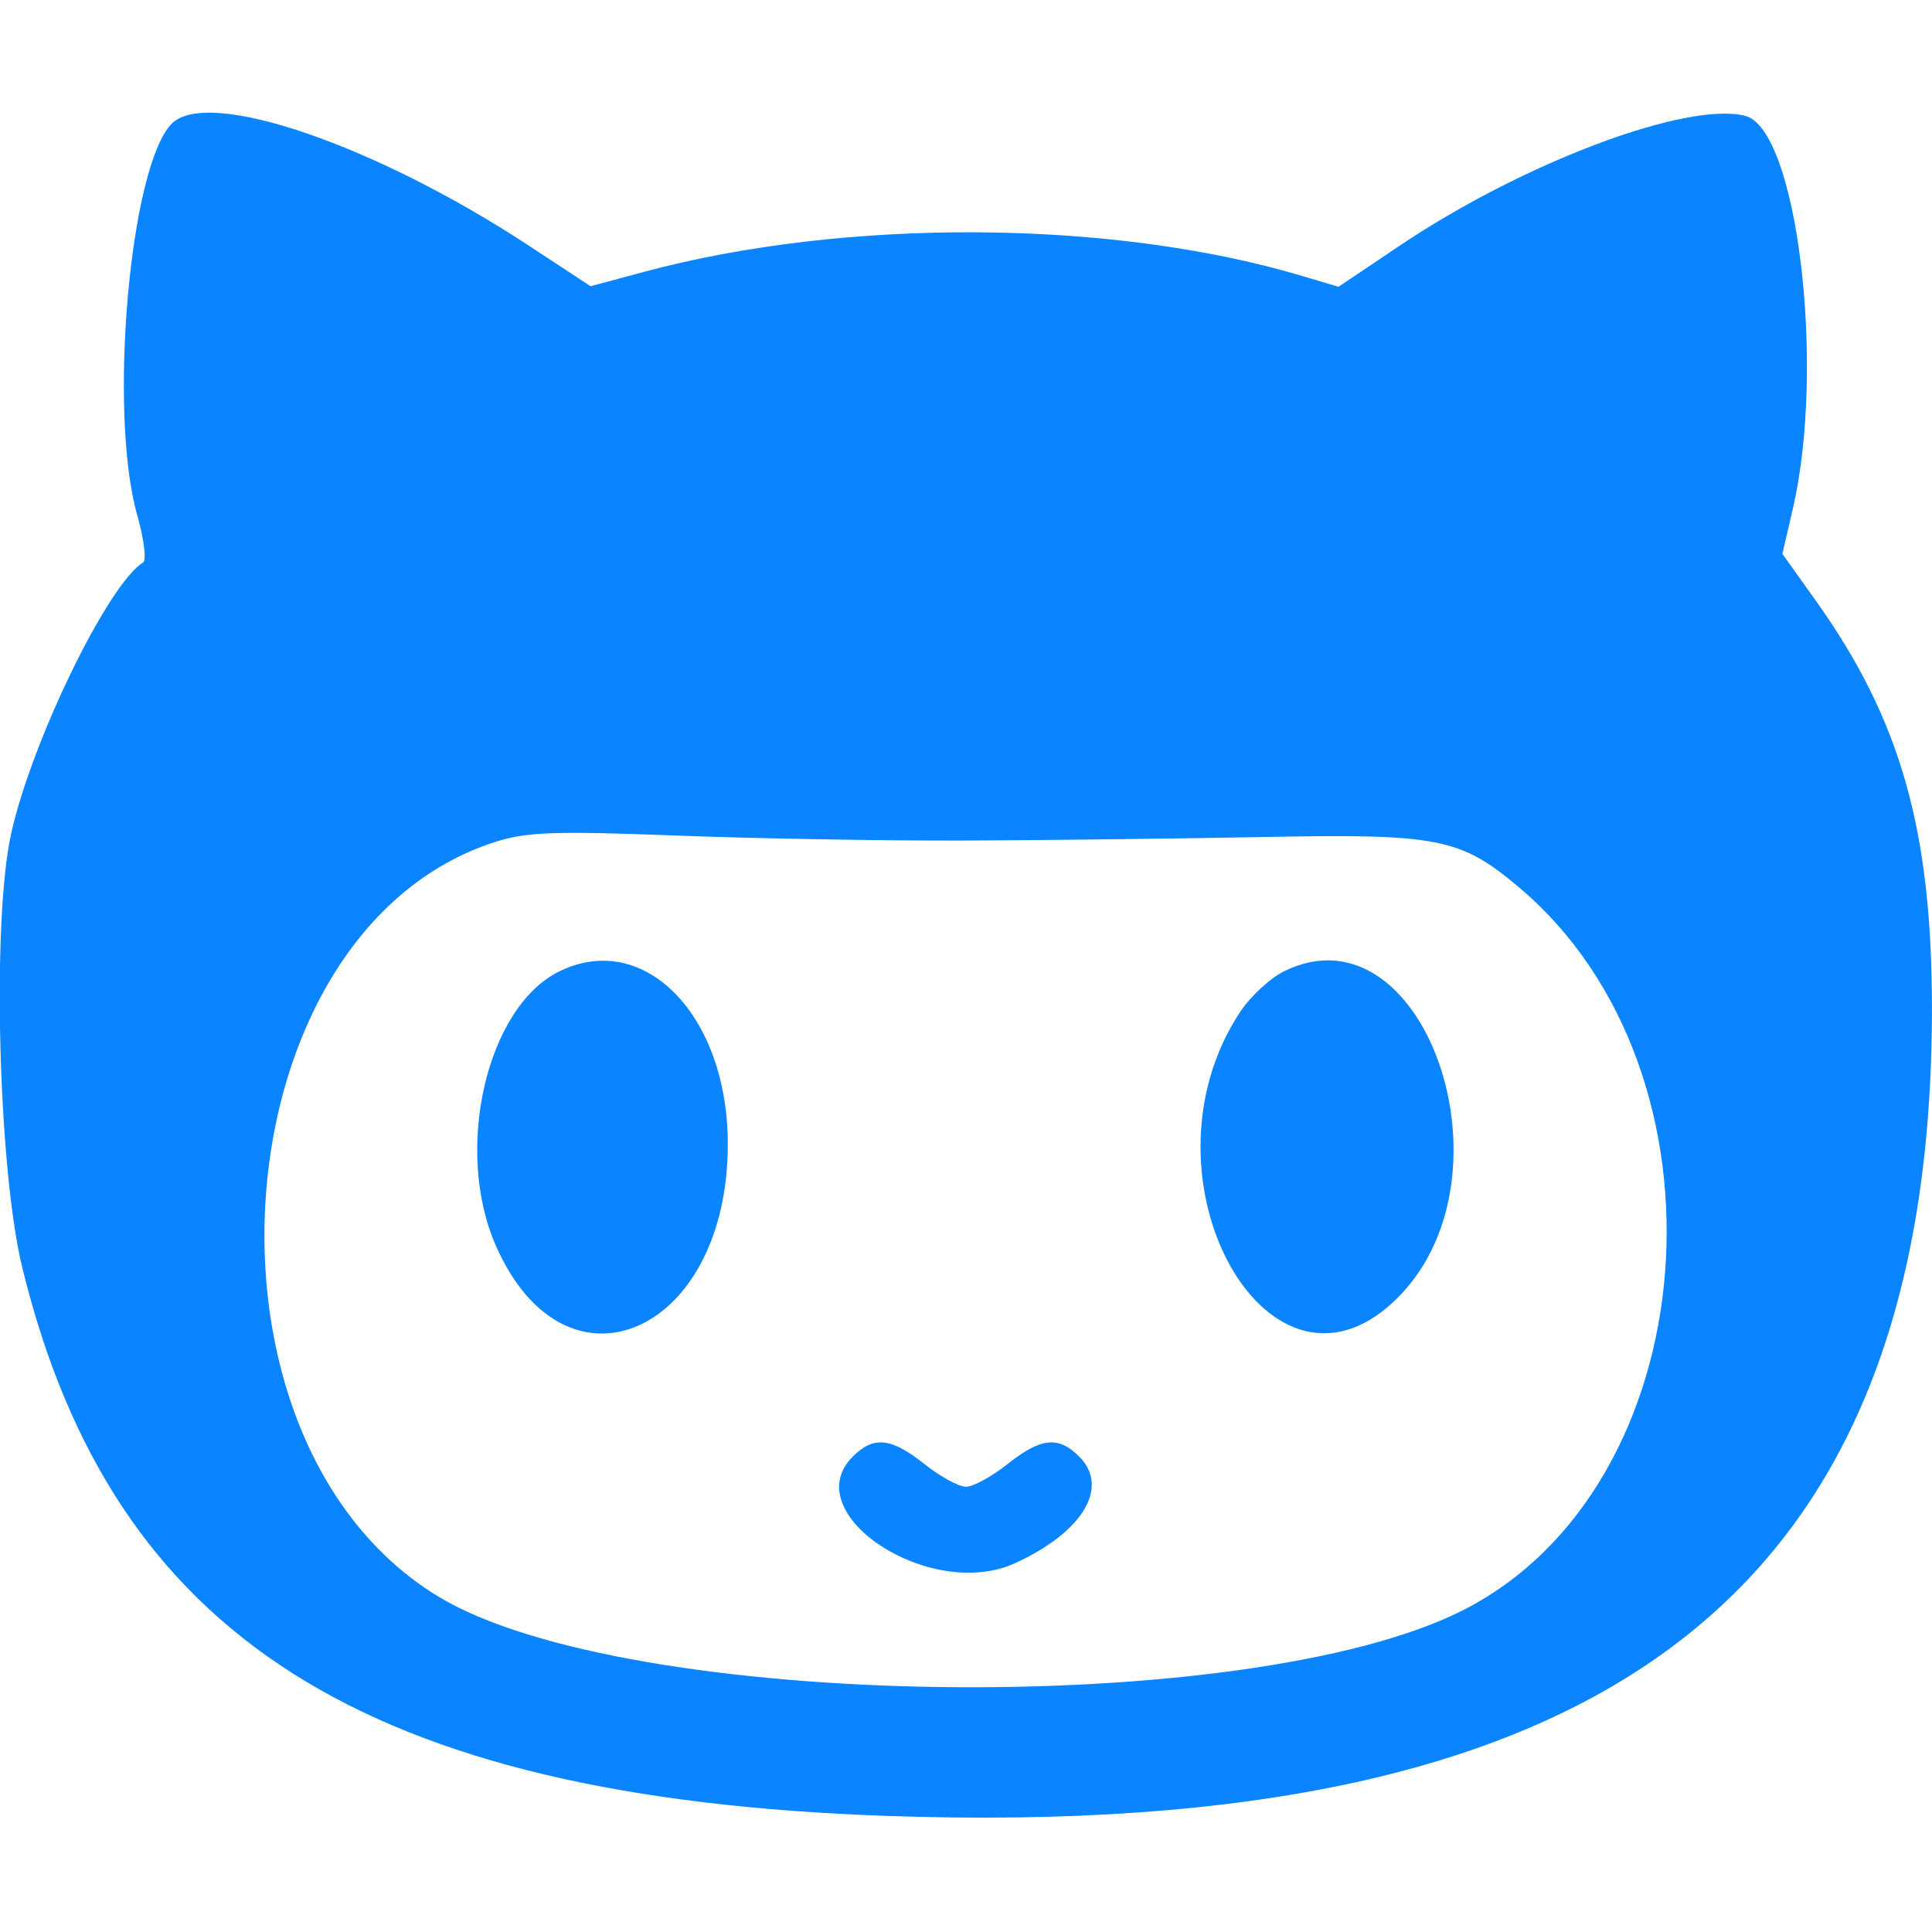
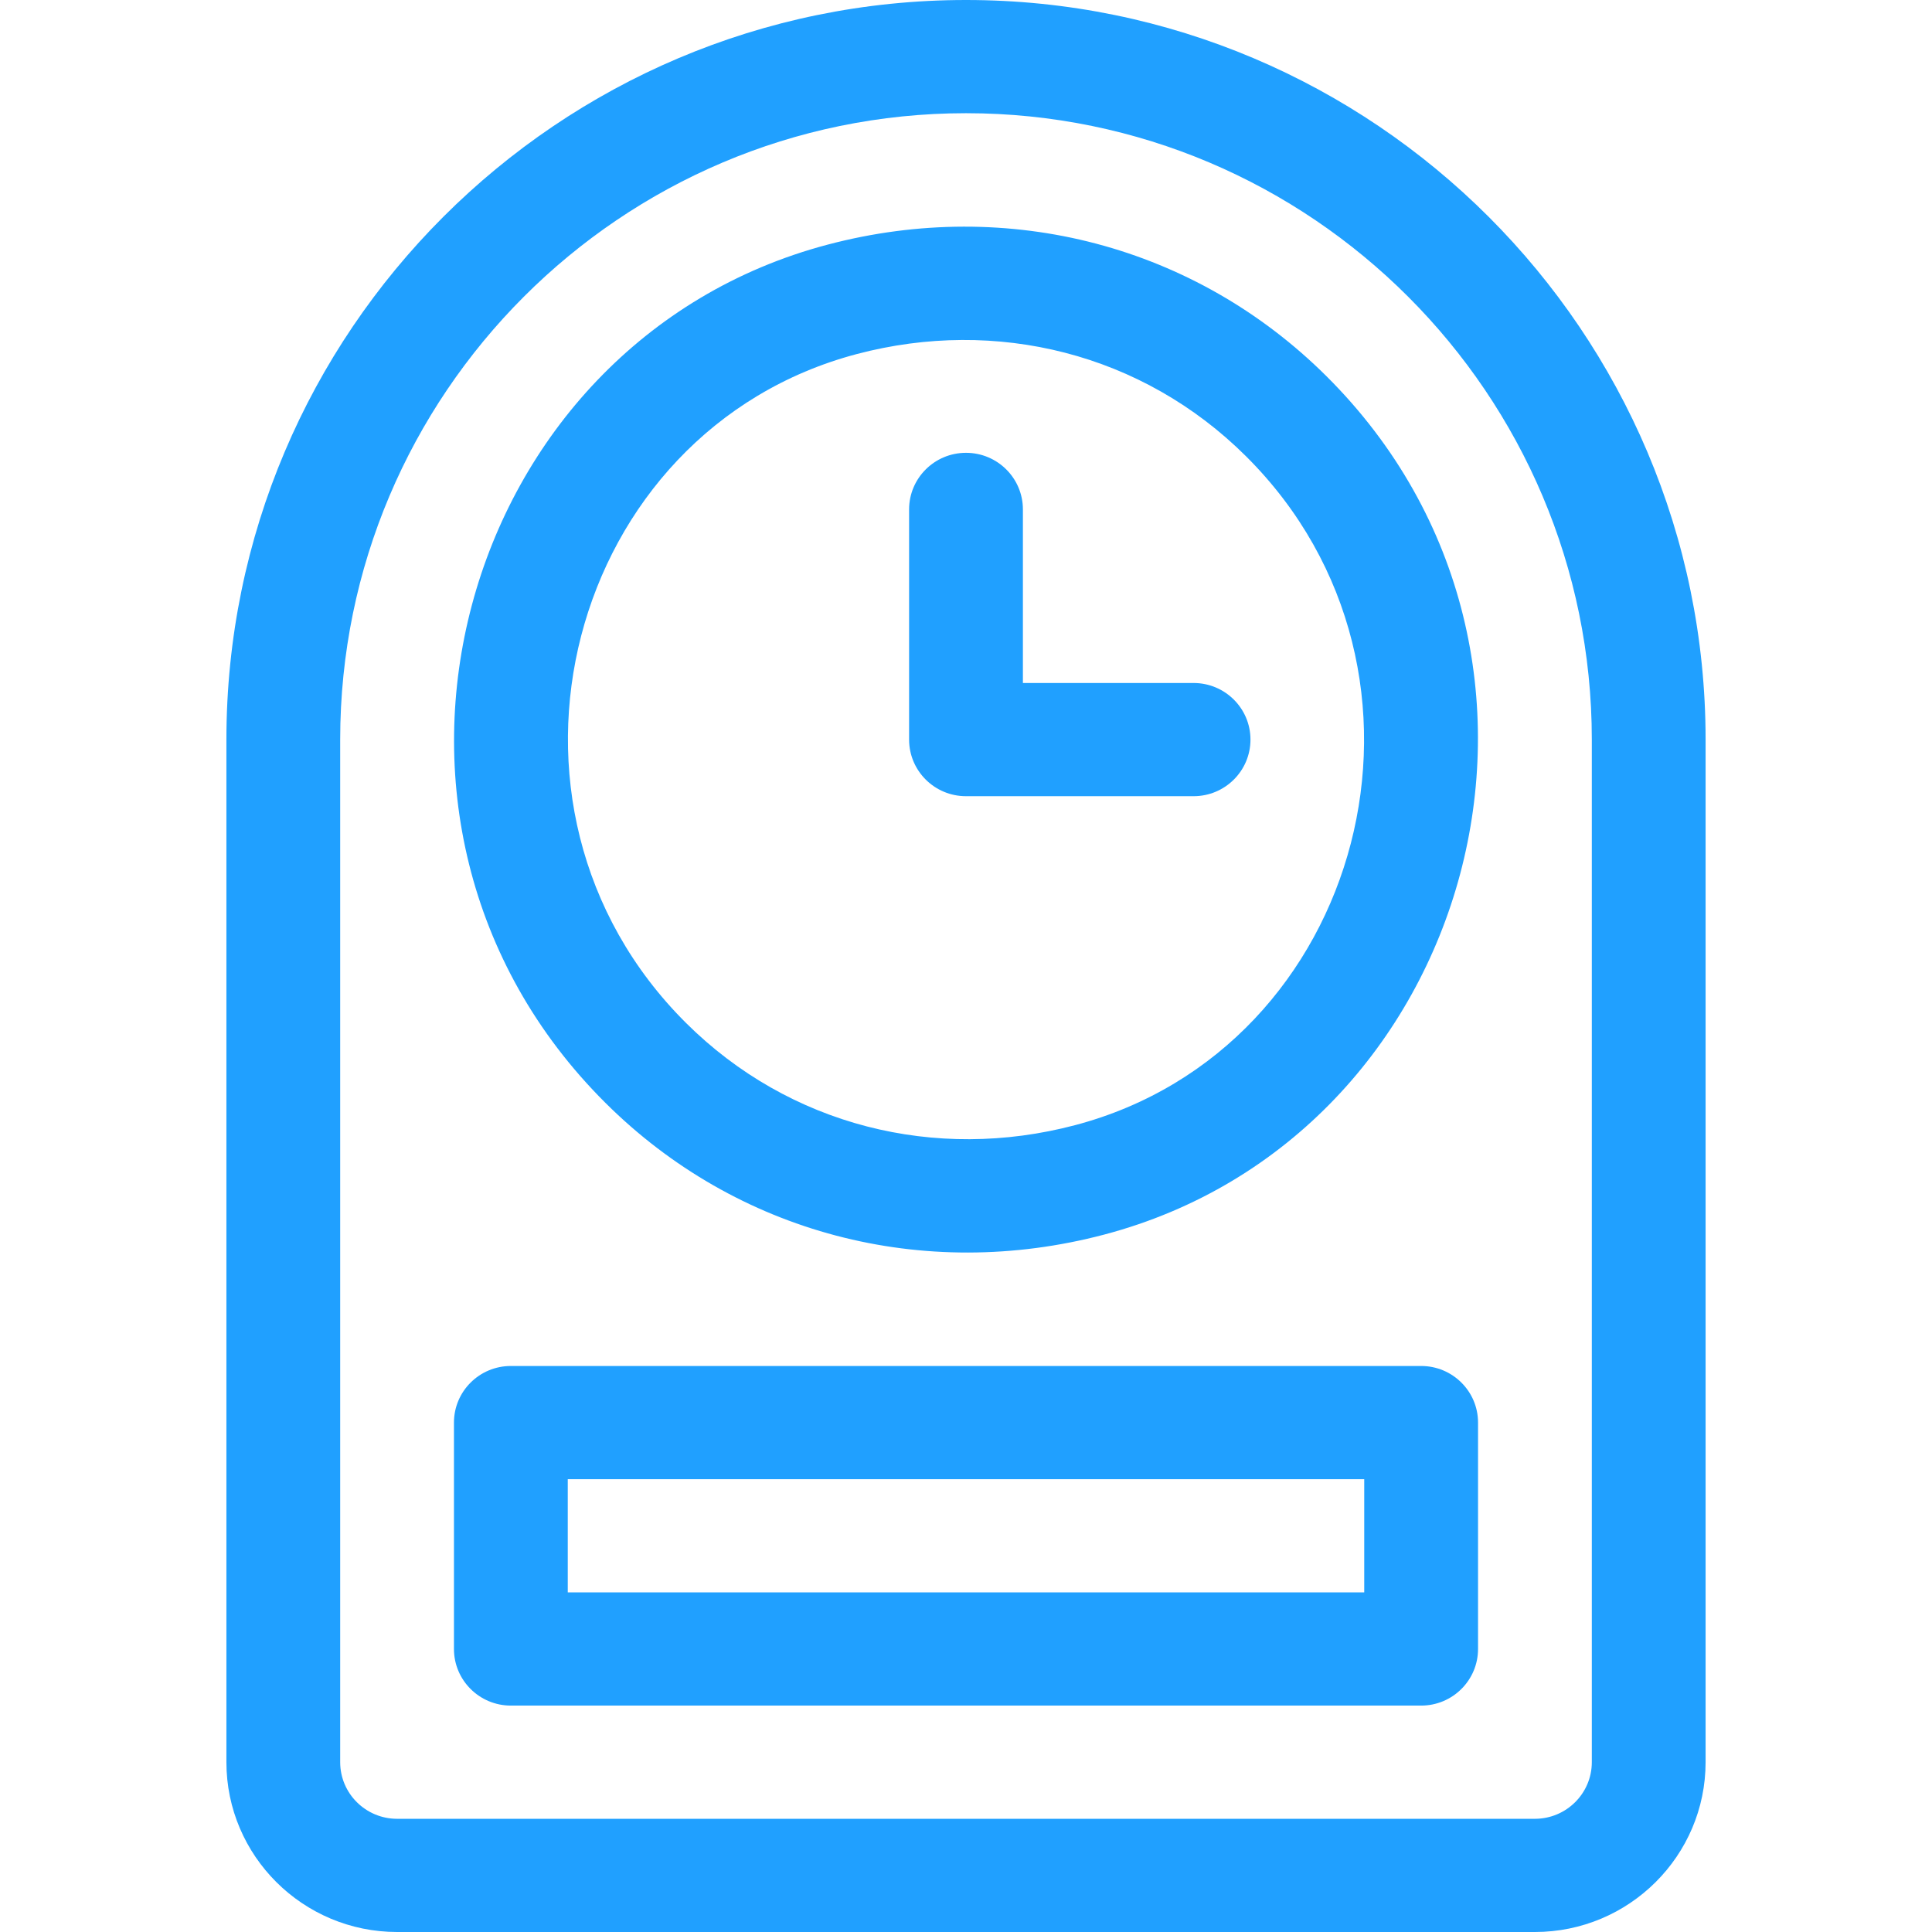
- <svg xmlns="http://www.w3.org/2000/svg" width="32" height="32" viewBox="0 0 400 400">
-   <g>
-     <path stroke="none" fill="#0a84ff" d="M35.587 25.574 C 26.887 34.274,22.366 85.319,28.408 106.640 C 29.808 111.581,30.362 115.990,29.639 116.436 C 22.375 120.926,6.586 153.361,2.311 172.577 C -1.702 190.614,-0.380 242.019,4.623 262.483 C 23.337 339.024,75.772 372.234,183.814 375.971 C 333.315 381.142,400.042 329.514,399.989 208.709 C 399.973 171.788,393.448 148.895,375.953 124.378 L 369.021 114.663 371.179 105.378 C 378.038 75.873,372.074 26.678,361.310 23.977 C 349.211 20.940,315.376 33.668,289.736 50.901 L 277.128 59.375 269.292 57.047 C 230.073 45.401,175.046 45.086,133.396 56.269 L 122.262 59.259 109.633 50.951 C 77.787 29.999,43.062 18.098,35.587 25.574 M199.219 174.024 C 215.547 173.970,243.672 173.640,261.719 173.291 C 297.764 172.594,302.347 173.496,314.439 183.671 C 360.164 222.146,353.423 307.996,302.675 333.490 C 257.998 355.934,129.596 354.142,90.730 330.533 C 37.291 298.070,45.173 192.813,102.426 174.343 C 108.963 172.234,114.738 172.025,139.844 172.986 C 156.172 173.611,182.891 174.078,199.219 174.024 M115.787 201.123 C 100.709 208.550,93.908 238.122,102.705 258.007 C 117.257 290.906,150.790 276.028,150.686 236.719 C 150.615 210.124,133.322 192.485,115.787 201.123 M265.858 201.088 C 262.979 202.507,258.887 206.290,256.767 209.495 C 233.925 244.011,263.236 295.935,289.886 268.166 C 314.409 242.614,294.482 186.985,265.858 201.088 M176.563 301.563 C 164.758 313.367,192.597 331.661,210.156 323.639 C 224.183 317.230,229.788 307.913,223.438 301.563 C 219.132 297.257,215.495 297.640,208.594 303.125 C 205.350 305.703,201.482 307.813,200.000 307.813 C 198.518 307.813,194.650 305.703,191.406 303.125 C 184.505 297.640,180.868 297.257,176.563 301.563" />
-   </g>
+ <svg xmlns="http://www.w3.org/2000/svg" class="icon" style="width: 1em;height: 1em;vertical-align: middle;fill: currentColor;overflow: hidden;" viewBox="0 0 1024 1024" version="1.1" p-id="508">
+   <path d="M512 0c216.152 0 392 175.848 392 392v542c0 49.624-40.584 90-90.464 90H210.464C160.584 1024 120 983.624 120 934V392C120 175.848 295.848 0 512 0z m191.064 199.408c149.664 148.904 78.48 403.128-117.8 454.944-96.064 25.368-194.896-0.68-264.328-69.76-149.656-148.896-78.496-403.12 117.8-454.952 96.104-25.36 194.92 0.72 264.328 69.768zM632.616 362c16.656 0 30.16 13.432 30.16 30 0 16.568-13.504 30-30.16 30H512c-16.656 0-30.16-13.432-30.16-30V270c0-16.568 13.504-30 30.16-30s30.16 13.432 30.16 30v92h90.456z m-62.816 234.36c153.28-40.464 206.248-239.48 90.624-354.52-55.008-54.728-132.48-73.664-206.224-54.208-153.28 40.48-206.24 239.496-90.624 354.528 54.776 54.496 132.16 73.752 206.216 54.2z m273.896 337.64V392c0-183.064-148.8-332-331.696-332C329.104 60 180.304 208.936 180.304 392v542c0 16.544 13.528 30 30.16 30h603.072c16.632 0 30.16-13.456 30.16-30zM753.232 724c16.648 0 30.16 13.432 30.16 30v120c0 16.568-13.512 30-30.16 30H270.768c-16.648 0-30.16-13.432-30.16-30v-120c0-16.568 13.512-30 30.16-30h482.464z m-30.16 120V784H300.928v60h422.16z" fill="#20A0FF" p-id="509" />
</svg>
